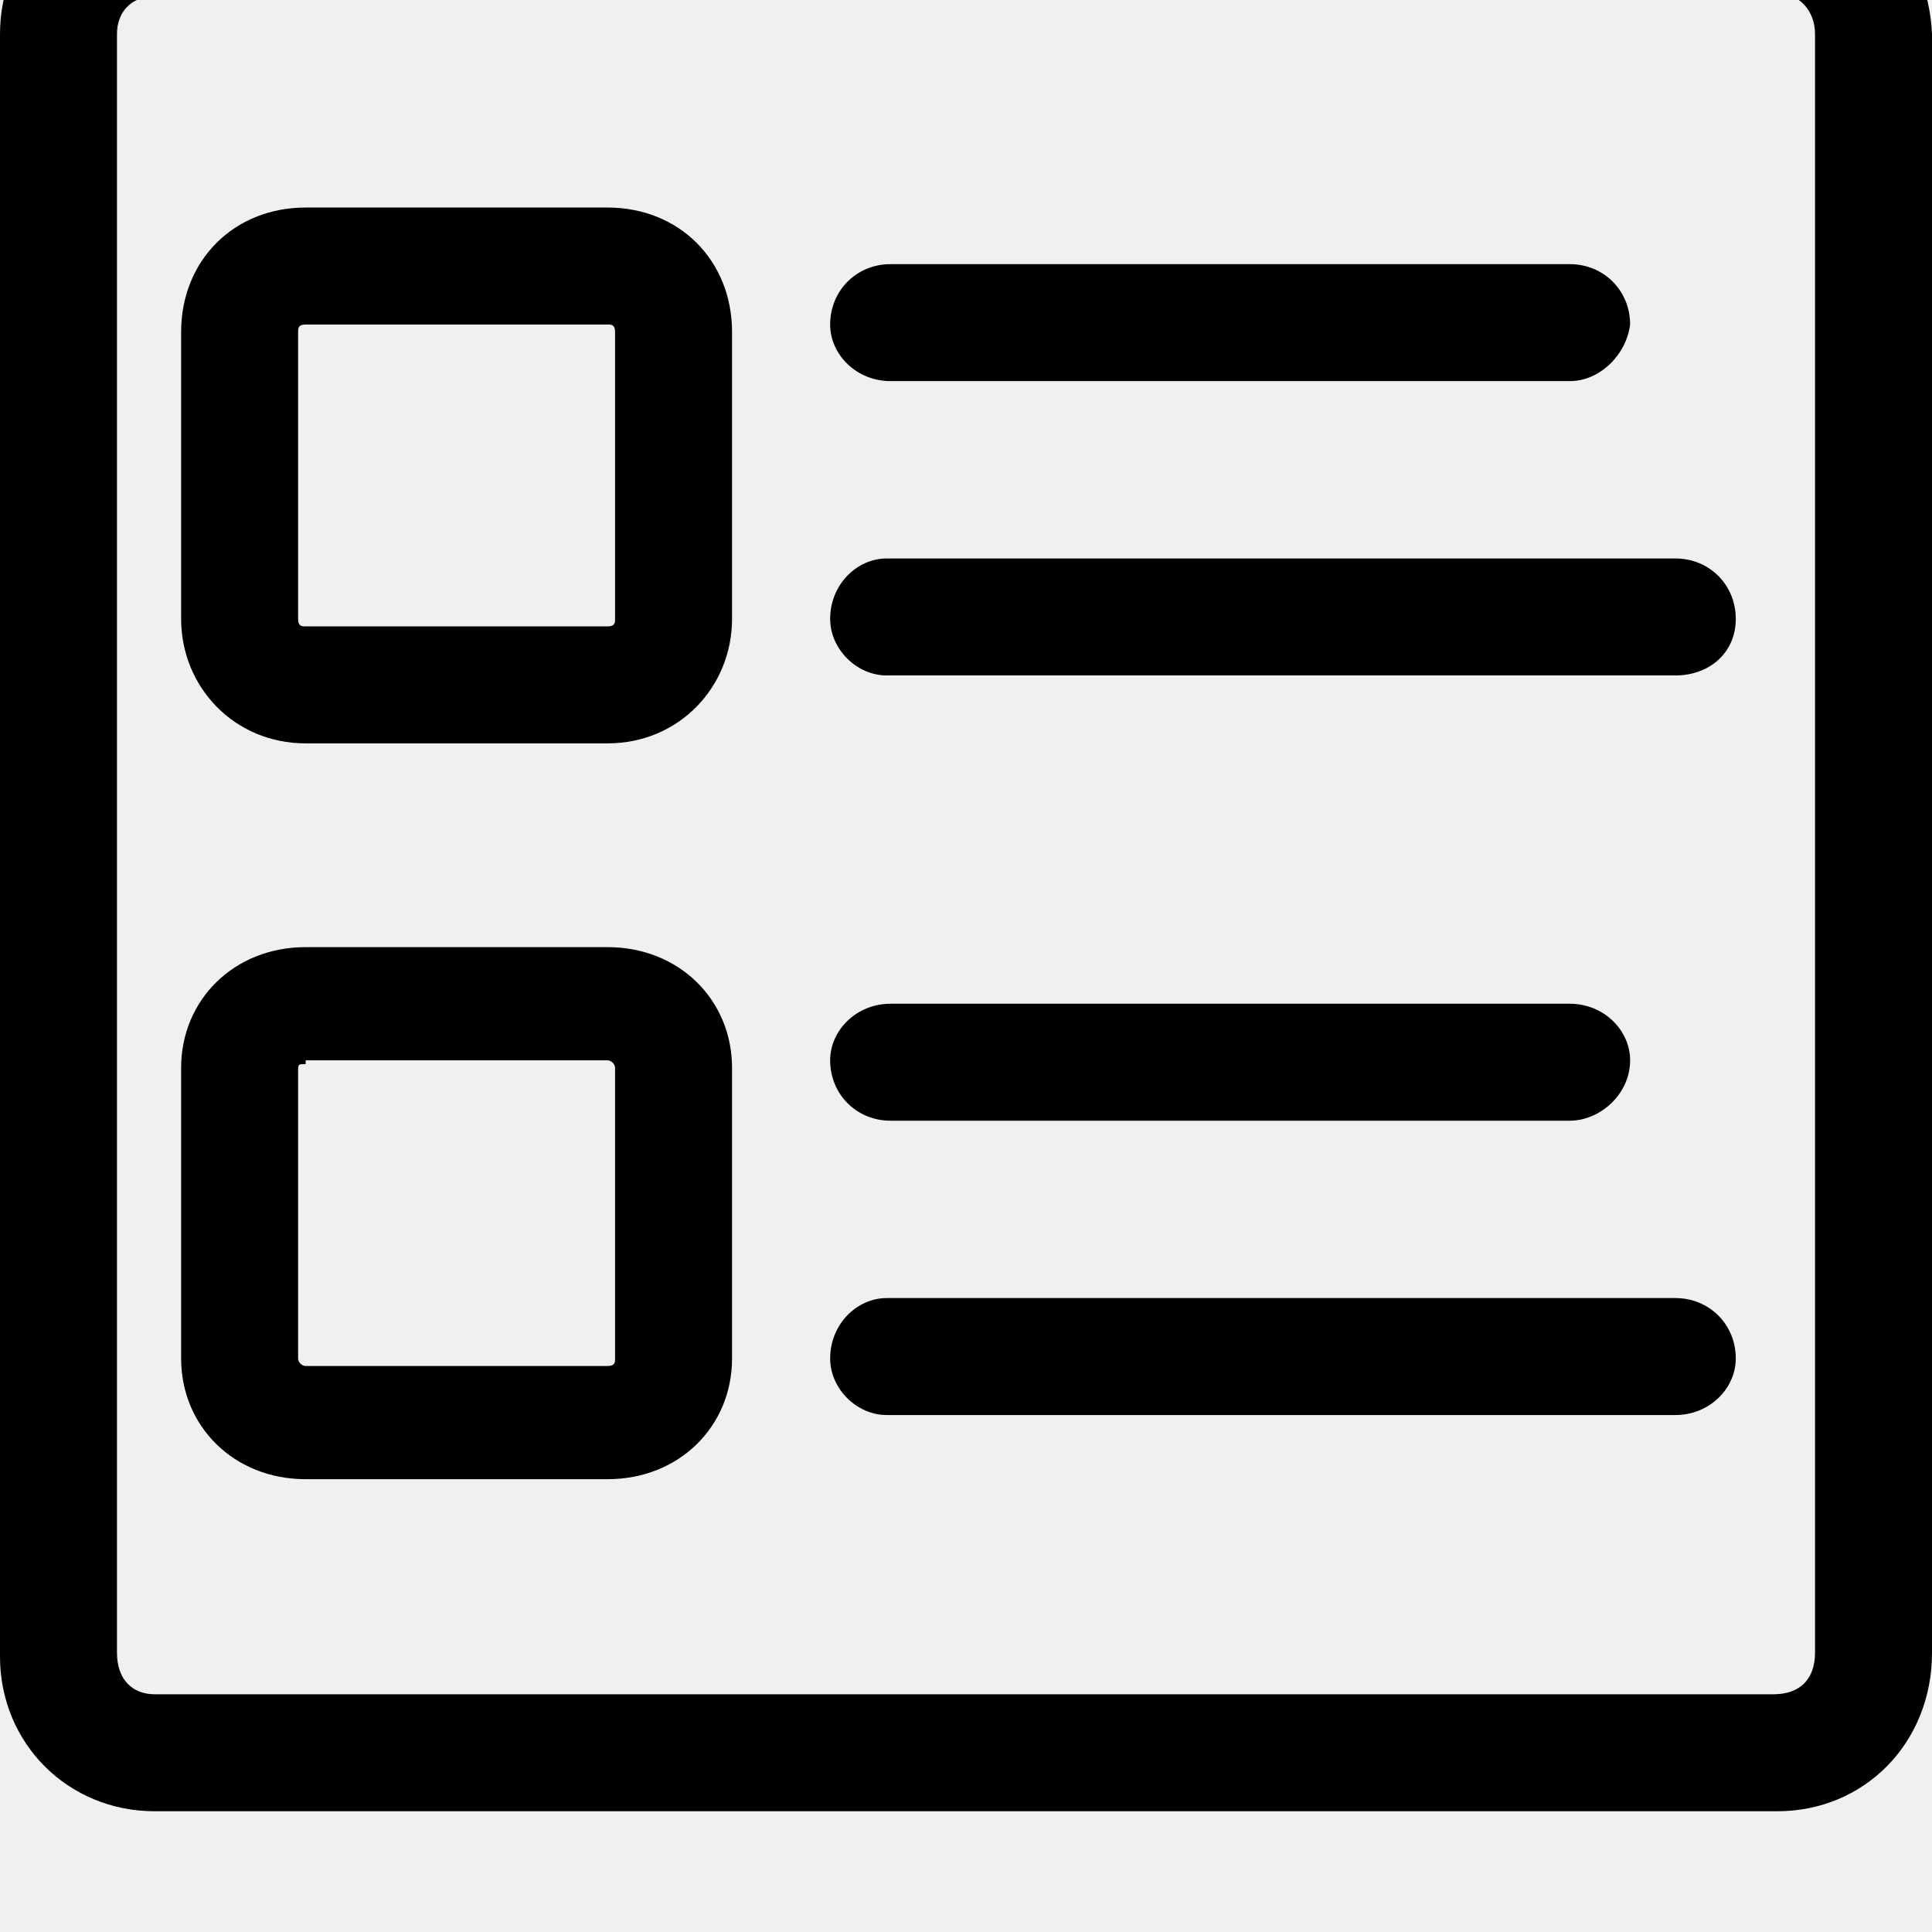
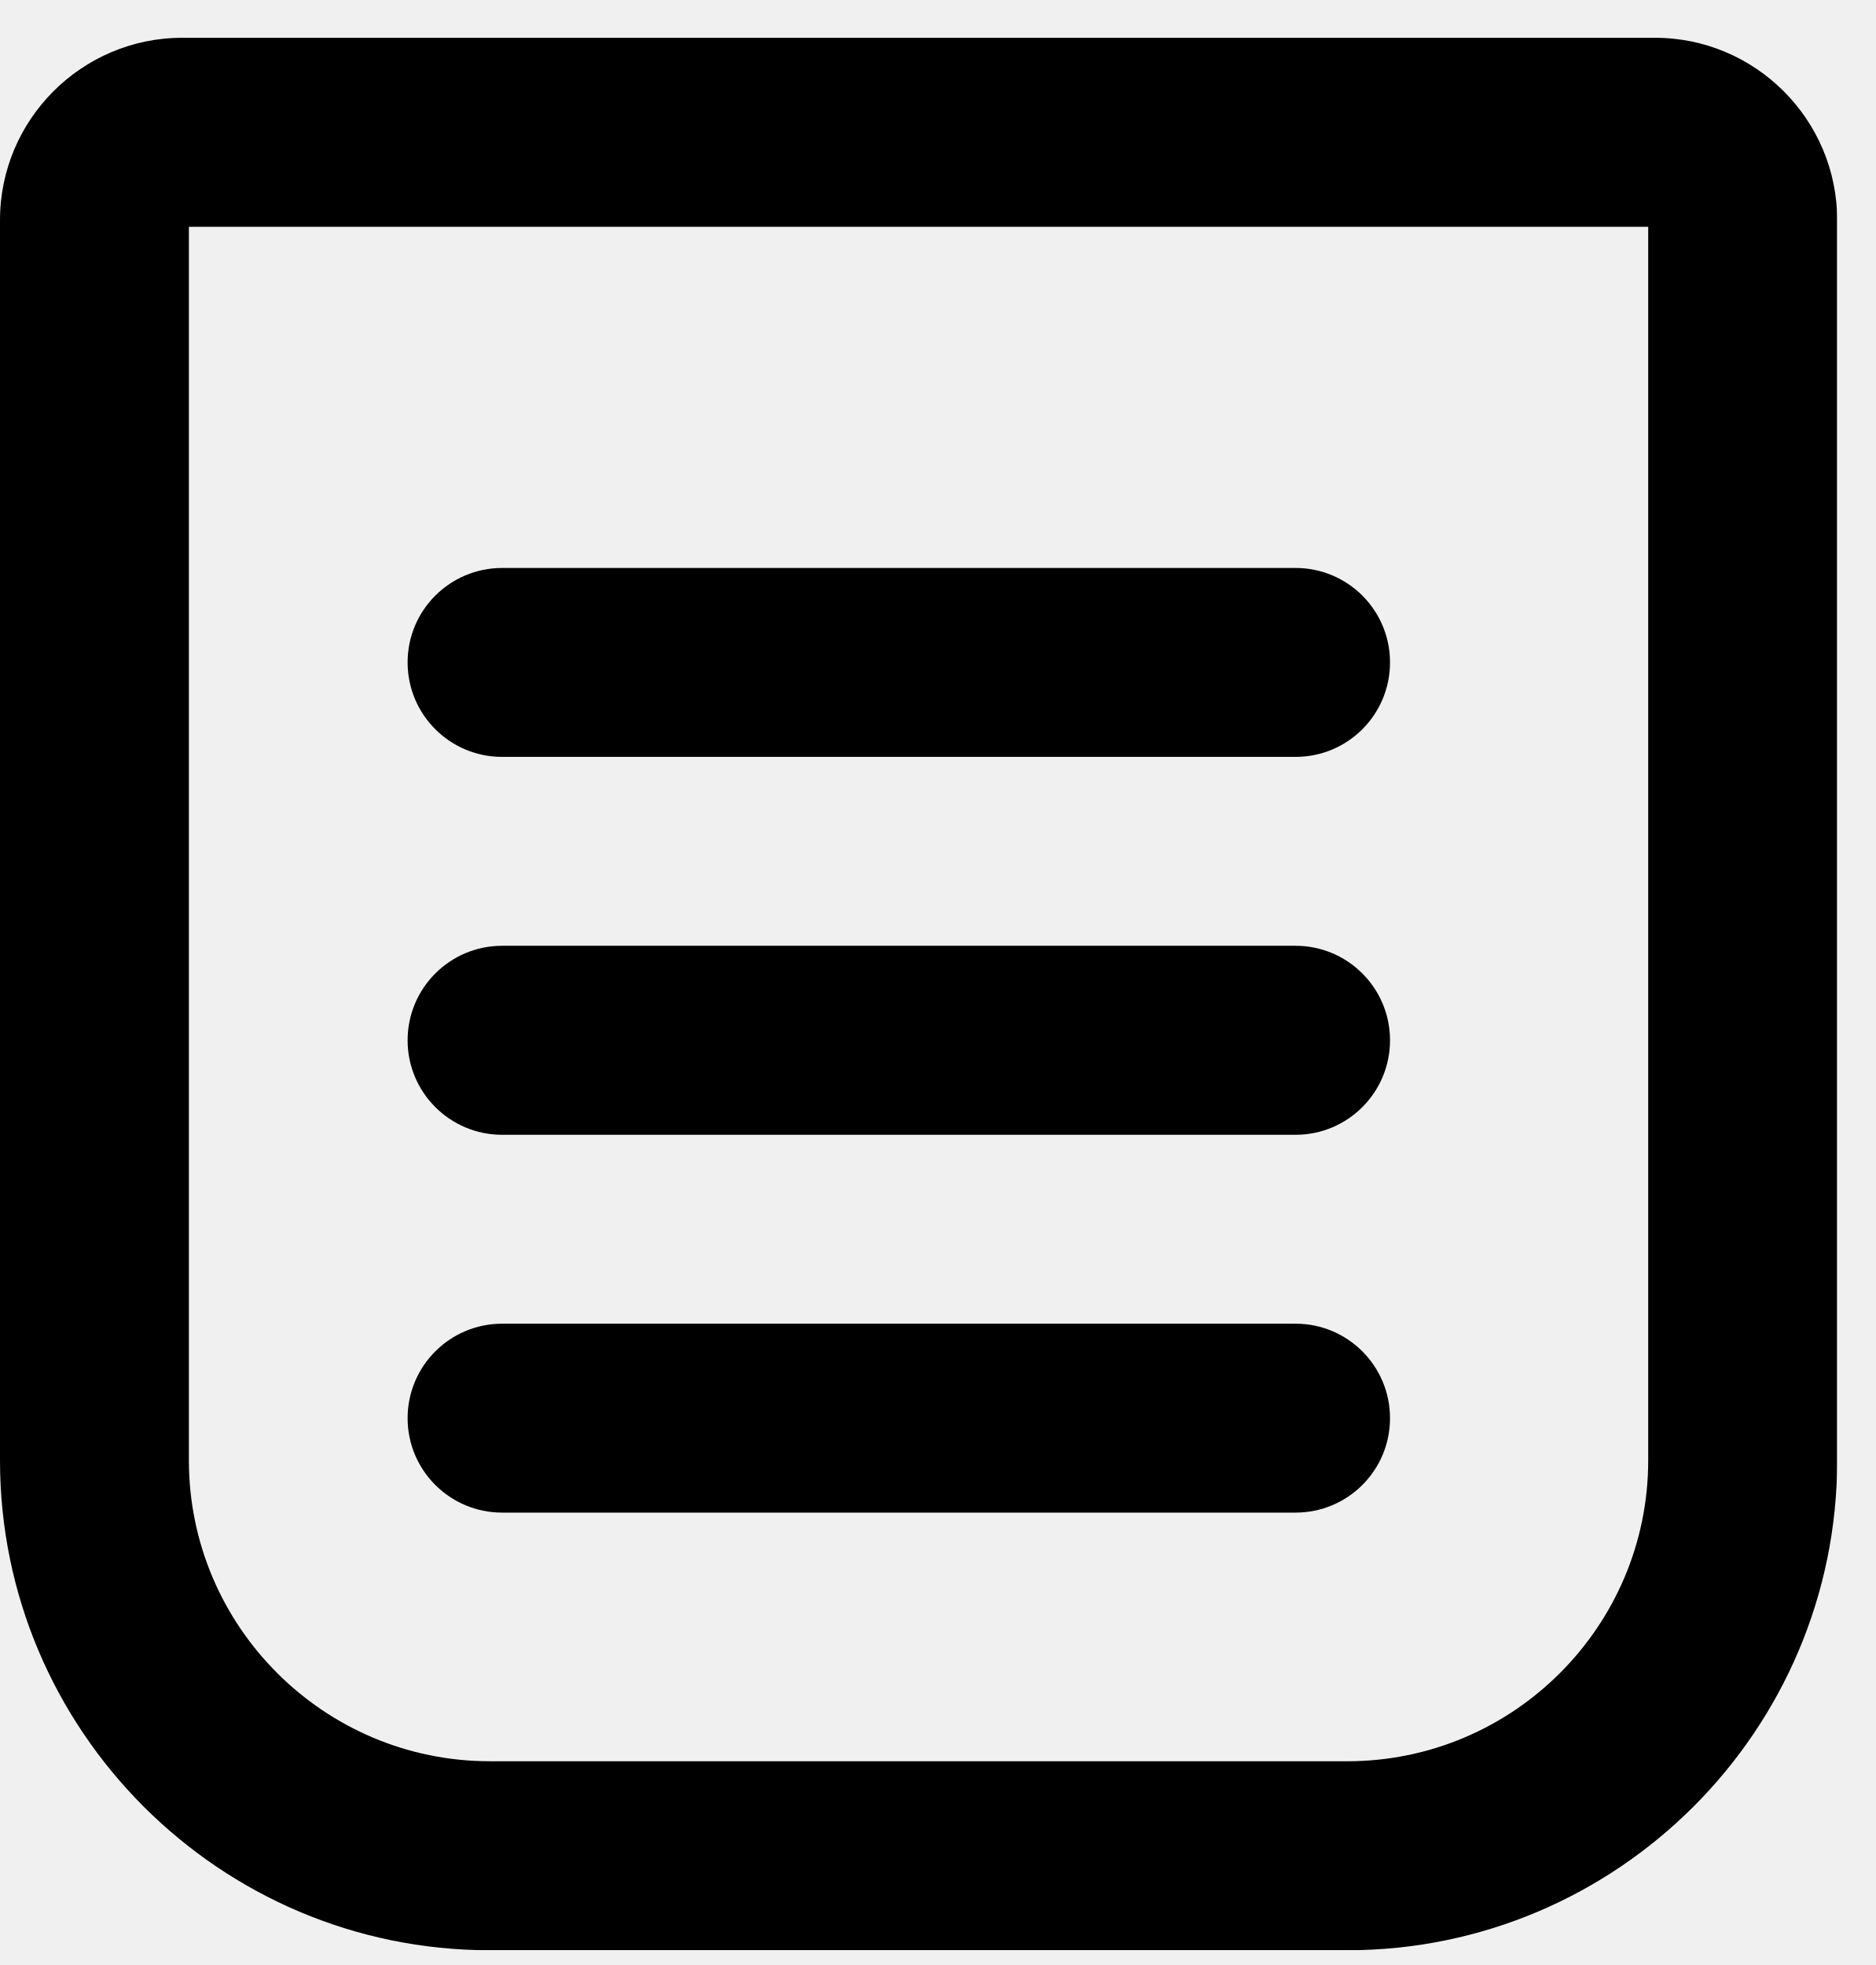
- <svg xmlns="http://www.w3.org/2000/svg" viewBox="0 0 512 512">
-   <path d="M471 480h-430c-23 0-41-18-41-41v-430c0-23 18-41 41-41h429c24 0 41 18 42 41v429c0 24-18 42-41 42zm-430-481c-6 0-10 4-10 10v429c0 7 4 11 10 11h429c7 0 11-4 11-11v-429c0-6-4-11-11-11h-429zm120 393h-80c-19 0-33-14-33-32v-77c0-18 14-32 33-32h80c19 0 33 14 33 32v77c0 18-14 32-33 32zm-80-110c-2 0-2 0-2 2v76c0 1 1 2 2 2h80c2 0 2-1 2-2v-77c0-1-1-2-2-2h-80zm363 93h-209c-8 0-15-7-15-15 0-9 7-16 15-16h209c9 0 16 7 16 16 0 8-7 15-16 15zm-28-78h-180c-9 0-16-7-16-16 0-8 7-15 16-15h180c9 0 16 7 16 15 0 9-8 16-16 16zm-255-100h-80c-19 0-33-15-33-33v-76c0-19 14-33 33-33h80c19 0 33 14 33 33v76c0 18-14 33-33 33zm-80-111c-2 0-2 1-2 2v76c0 2 1 2 2 2h80c2 0 2-1 2-2v-76c0-2-1-2-2-2zm363 93h-209c-8 0-15-7-15-15 0-9 7-16 15-16h209c9 0 16 7 16 16s-7 15-16 15zm-28-78h-180c-9 0-16-7-16-15 0-9 7-16 16-16h180c9 0 16 7 16 16-1 8-8 15-16 15z" />
+ <svg xmlns="http://www.w3.org/2000/svg" xmlns:xlink="http://www.w3.org/1999/xlink" width="21px" height="22px" viewBox="0 0 21 22" version="1.1">
+   <defs>
+     <polygon id="path-1" points="20.571 10.871 20.571 0.165 0 0.165 0 10.871 0 21.577 20.571 21.577 20.571 10.871" />
+   </defs>
+   <g id="Page-1" stroke="none" stroke-width="1" fill="none" fill-rule="evenodd">
+     <g id="577-585" transform="translate(-474, -331)">
+       <g id="feed-app-bar" transform="translate(474, 331)">
+         <g id="Group-3" transform="translate(0, 0.257823)">
+           <mask id="mask-2" fill="white">
+             <use xlink:href="#path-1" />
+           </mask>
+           <g id="Clip-2" />
+           <path d="M2.115,2.281 L2.115,16.092 C2.115,17.95 3.627,19.461 5.485,19.461 L15.086,19.461 C16.944,19.461 18.455,17.95 18.455,16.092 L18.455,2.281 L2.115,2.281 Z M15.086,21.577 L5.485,21.577 C2.461,21.577 0,19.116 0,16.092 L0,2.207 C0,1.081 0.916,0.165 2.042,0.165 L18.529,0.165 C19.655,0.165 20.571,1.081 20.571,2.207 L20.571,16.092 C20.571,19.116 18.11,21.577 15.086,21.577 L15.086,21.577 Z" id="Fill-1" fill="#000000" mask="url(#mask-2)" />
+         </g>
+         <path d="M14.507,8.474 L5.622,8.474 C5.038,8.474 4.564,8.001 4.564,7.416 C4.564,6.832 5.038,6.359 5.622,6.359 L14.507,6.359 C15.091,6.359 15.564,6.832 15.564,7.416 C15.564,8.001 15.091,8.474 14.507,8.474" id="Fill-4" fill="#000000" />
+         <path d="M14.507,12.705 L5.622,12.705 C5.038,12.705 4.564,12.231 4.564,11.647 C4.564,11.063 5.038,10.589 5.622,10.589 L14.507,10.589 C15.091,10.589 15.564,11.063 15.564,11.647 C15.564,12.231 15.091,12.705 14.507,12.705" id="Fill-6" fill="#000000" />
+         <path d="M14.507,16.935 L5.622,16.935 C5.038,16.935 4.564,16.462 4.564,15.878 C4.564,15.294 5.038,14.82 5.622,14.82 L14.507,14.82 C15.091,14.82 15.564,15.294 15.564,15.878 C15.564,16.462 15.091,16.935 14.507,16.935" id="Fill-8" fill="#000000" />
+       </g>
+     </g>
+   </g>
</svg>
